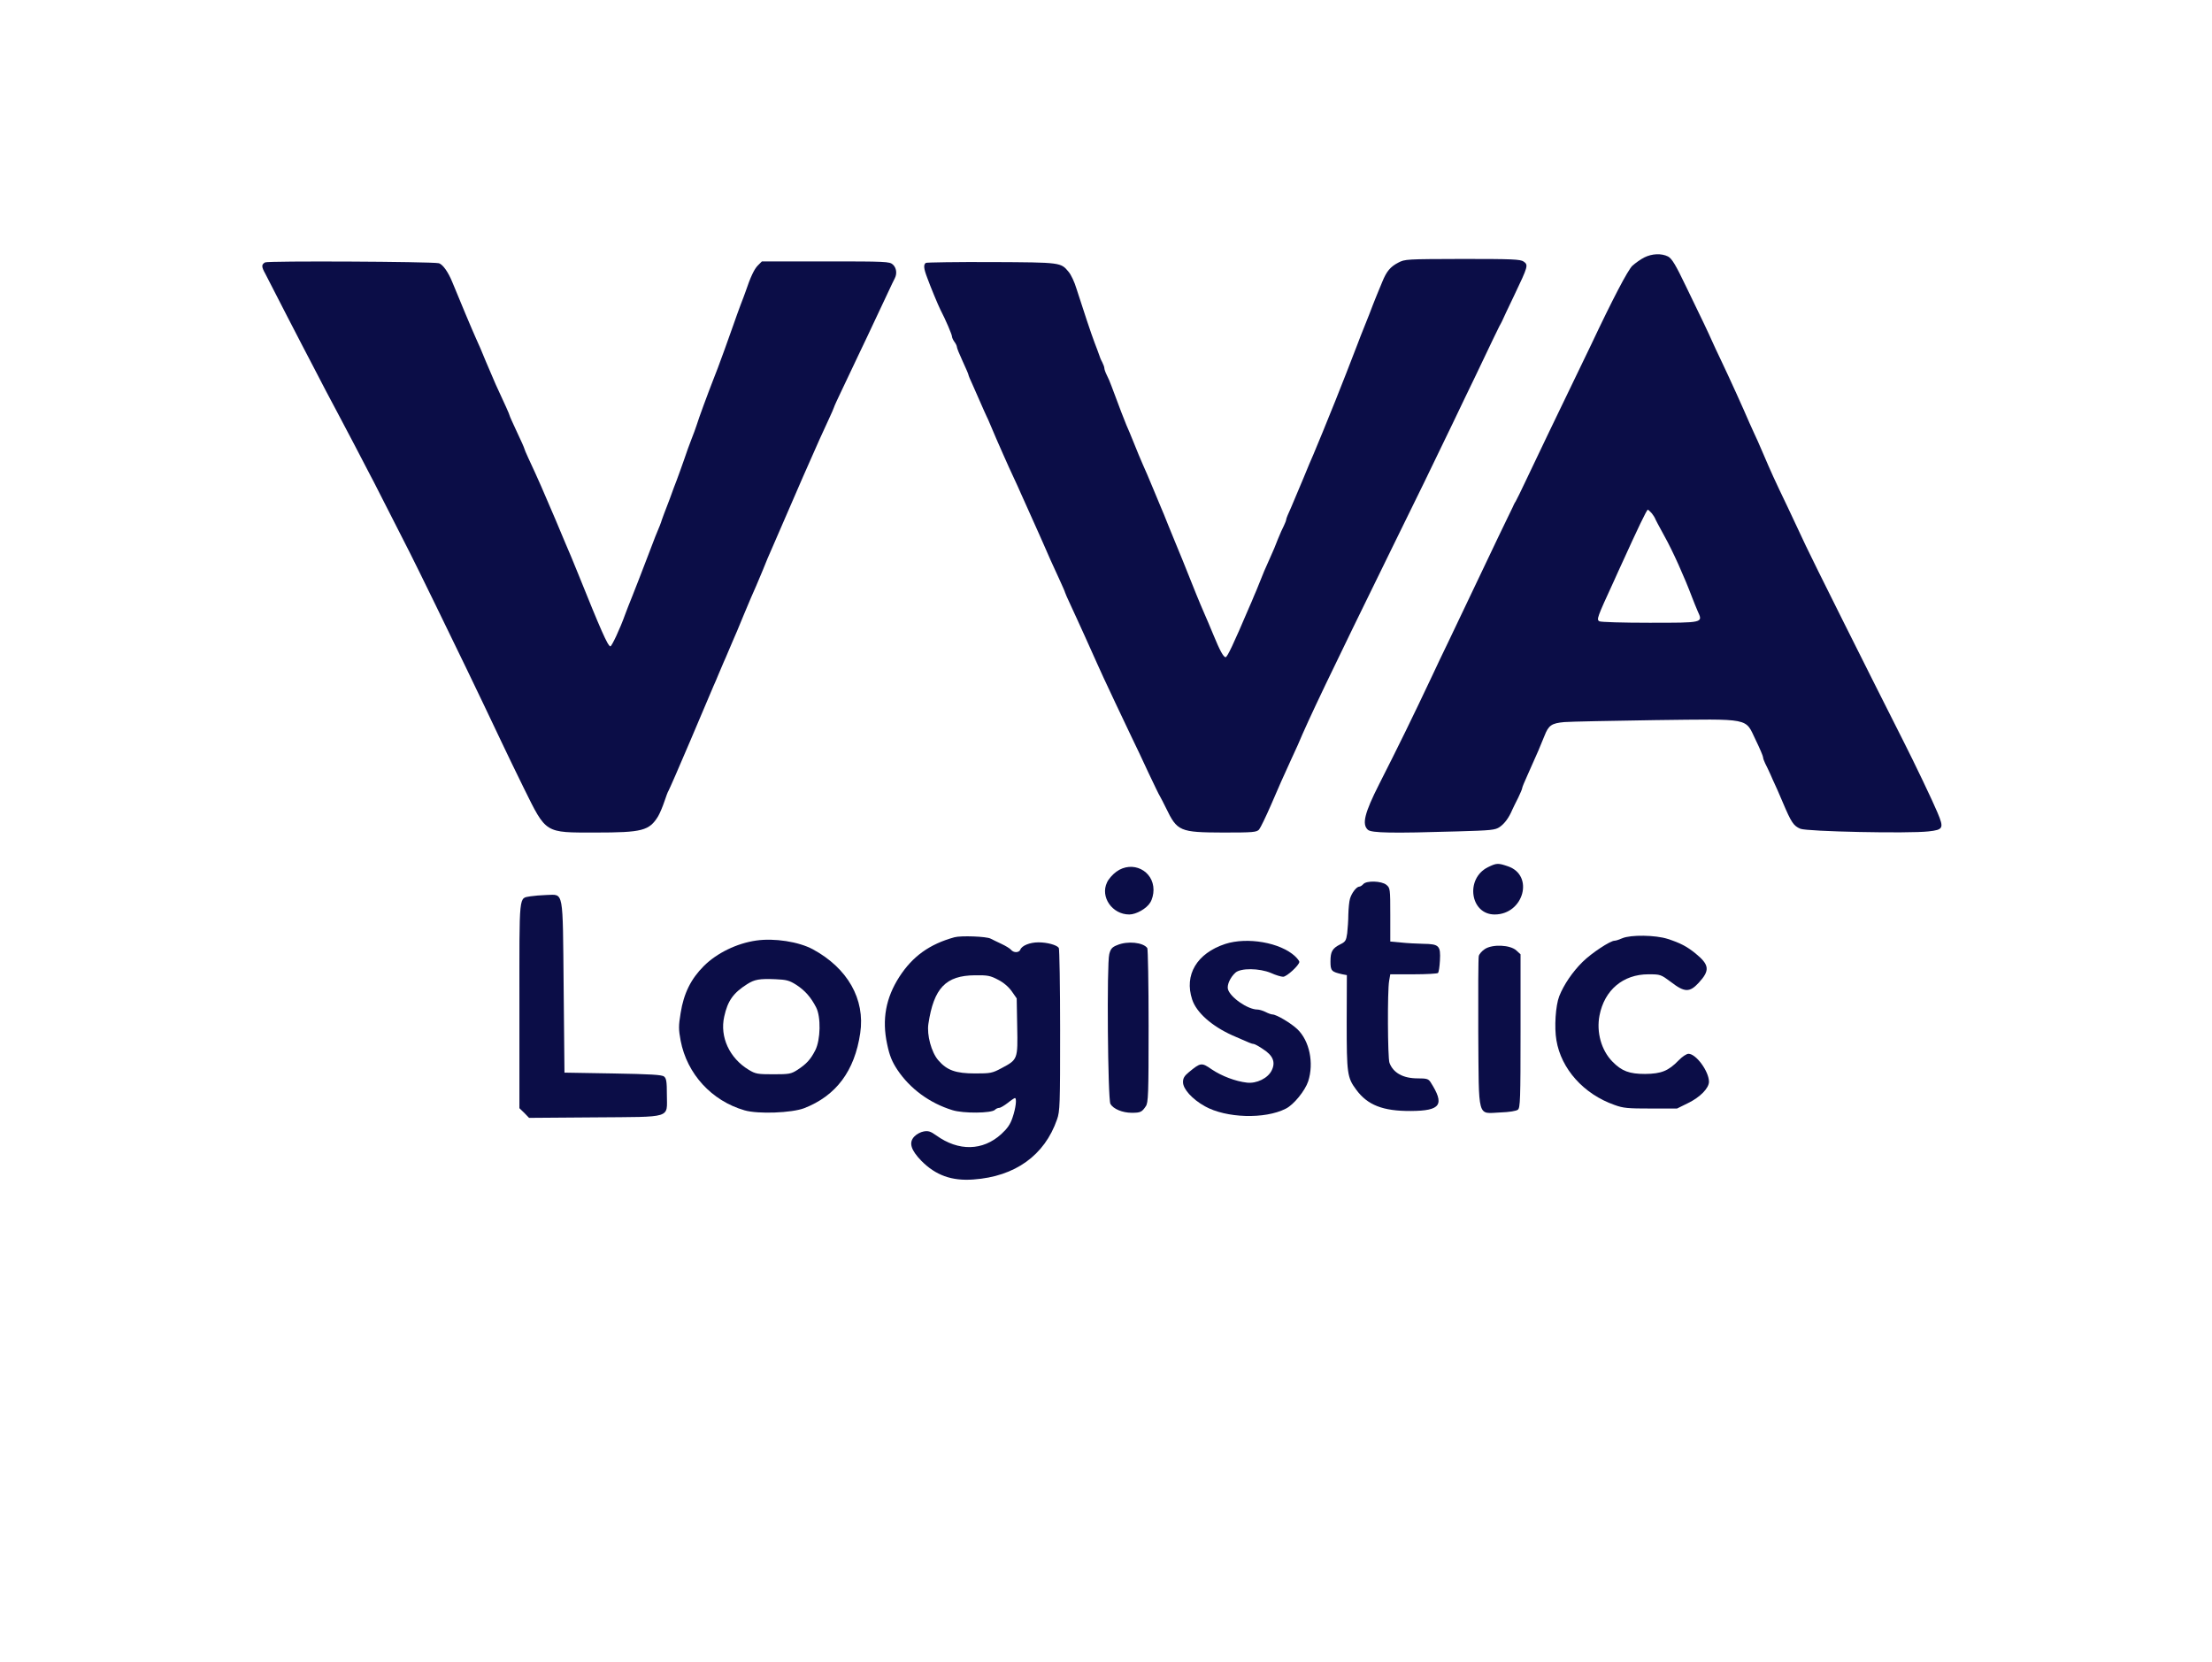
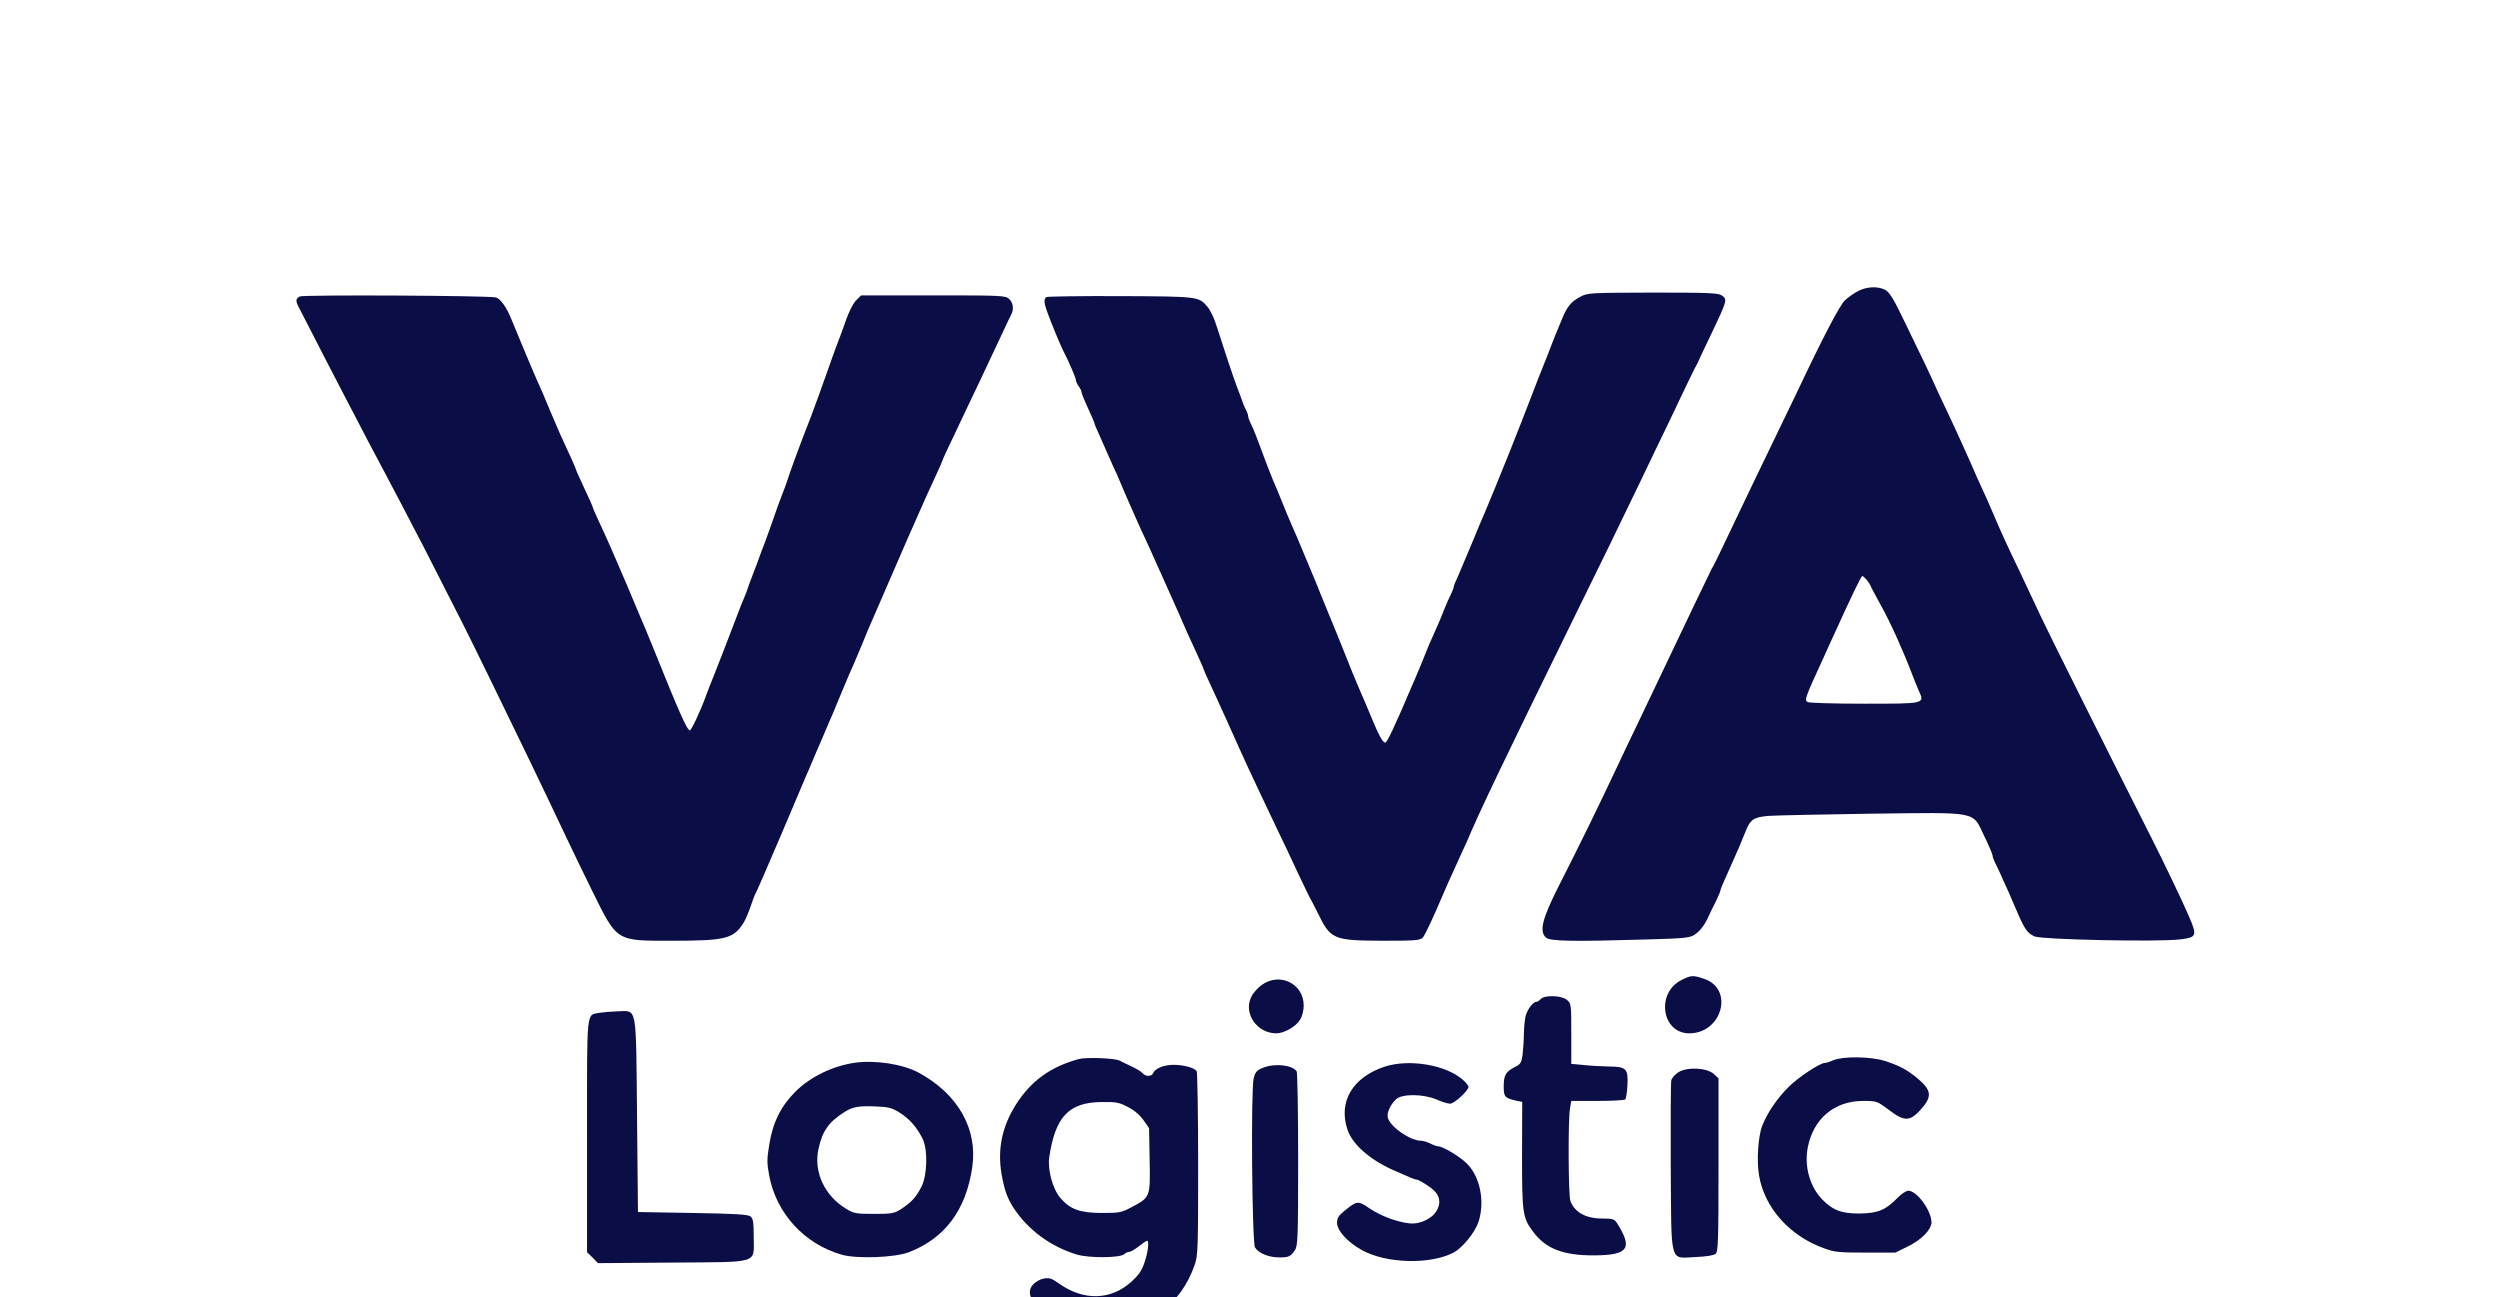
- <svg xmlns="http://www.w3.org/2000/svg" version="1.0" width="1350pt" height="1014pt" viewBox="0 0 1350 1014" preserveAspectRatio="xMidYMid meet">
+ <svg xmlns="http://www.w3.org/2000/svg" version="1.0" viewBox="0 0 1350 700" preserveAspectRatio="xMidYMid meet">
  <g transform="translate(0,1014) scale(0.1,-0.1)" fill="#0b0d47" stroke="none">
    <path d="M10035 8569 c-22 -11 -54 -34 -73 -51 -28 -28 -119 -201 -252 -483 -36 -75 -153 -318 -258 -535 -44 -91 -105 -219 -136 -285 -31 -66 -61 -127 -66 -135 -6 -8 -14 -25 -19 -37 -6 -11 -44 -92 -87 -180 -42 -87 -92 -192 -111 -233 -44 -93 -118 -248 -193 -405 -32 -66 -77 -160 -100 -210 -119 -252 -205 -428 -323 -660 -89 -176 -106 -244 -69 -278 21 -20 151 -22 546 -10 208 6 231 8 259 27 30 21 56 56 77 106 6 13 22 46 36 73 13 27 24 53 24 58 0 5 14 39 31 76 64 142 81 183 105 243 25 64 43 77 121 84 38 3 286 8 553 12 593 7 549 16 615 -121 25 -51 45 -99 45 -105 0 -7 6 -24 13 -38 8 -15 22 -45 32 -67 9 -22 21 -47 25 -56 5 -9 27 -60 50 -114 53 -125 66 -144 108 -162 41 -17 658 -30 782 -16 90 10 95 19 55 114 -29 70 -142 306 -207 434 -214 423 -562 1119 -597 1195 -24 52 -73 156 -108 230 -86 179 -103 217 -153 334 -23 54 -46 106 -51 115 -4 9 -18 39 -30 66 -42 98 -121 272 -170 375 -28 58 -56 119 -63 135 -18 41 -60 130 -156 327 -64 134 -87 171 -110 183 -40 20 -97 18 -145 -6z m46 -1561 c10 -13 18 -26 19 -29 0 -3 26 -52 58 -110 51 -91 123 -252 169 -374 8 -22 24 -60 34 -84 33 -72 38 -71 -295 -71 -160 0 -297 4 -305 9 -18 11 -15 20 89 246 17 39 40 88 50 110 94 207 150 325 157 325 2 0 13 -10 24 -22z" />
    <path d="M8533 8537 c-48 -25 -71 -53 -97 -117 -10 -25 -24 -58 -31 -75 -7 -16 -19 -48 -28 -70 -8 -22 -29 -76 -47 -120 -18 -44 -38 -96 -45 -115 -32 -84 -109 -281 -135 -345 -40 -101 -120 -295 -135 -330 -8 -16 -35 -82 -61 -145 -26 -63 -60 -143 -75 -178 -16 -34 -29 -66 -29 -71 0 -5 -6 -22 -14 -38 -8 -15 -25 -53 -37 -83 -11 -30 -32 -80 -46 -110 -32 -70 -46 -104 -68 -160 -10 -25 -24 -60 -32 -77 -7 -18 -20 -48 -29 -68 -97 -228 -134 -305 -144 -305 -13 0 -35 40 -74 135 -21 50 -44 106 -53 125 -37 85 -57 135 -134 328 -17 42 -37 91 -44 107 -7 17 -27 66 -45 110 -17 44 -38 94 -45 110 -7 17 -30 71 -50 120 -21 50 -47 113 -60 140 -12 28 -37 86 -54 130 -18 44 -38 94 -46 110 -15 37 -40 100 -91 238 -8 23 -22 55 -30 70 -8 16 -14 34 -14 40 0 7 -6 23 -13 37 -8 14 -16 34 -19 45 -4 11 -16 45 -28 75 -21 55 -65 188 -110 328 -12 41 -34 87 -48 103 -48 58 -45 58 -469 60 -215 1 -396 -2 -402 -5 -16 -10 -14 -34 8 -91 19 -53 66 -166 80 -194 32 -61 71 -153 71 -164 0 -7 7 -22 15 -33 8 -10 15 -25 15 -31 0 -7 16 -46 35 -87 19 -41 35 -78 35 -81 0 -4 11 -32 26 -63 33 -74 50 -113 70 -159 10 -21 20 -45 25 -54 4 -9 26 -61 49 -115 24 -54 58 -133 77 -174 19 -41 43 -94 54 -117 10 -24 28 -62 38 -85 19 -42 73 -163 91 -203 5 -11 19 -42 31 -70 24 -56 52 -119 98 -218 17 -37 31 -69 31 -72 0 -2 15 -37 34 -77 19 -40 57 -125 86 -188 77 -171 85 -190 115 -255 31 -67 105 -224 170 -360 24 -49 71 -148 104 -220 34 -71 65 -137 71 -145 5 -8 21 -40 36 -70 69 -143 84 -149 350 -150 183 0 202 2 218 18 9 11 41 77 72 148 55 128 68 157 126 284 17 36 34 74 39 85 69 164 191 419 574 1200 157 319 243 495 375 770 34 72 96 200 137 285 41 85 88 184 105 220 17 36 35 72 39 80 5 8 12 22 16 30 3 8 37 80 75 159 85 178 86 184 57 205 -21 14 -67 16 -374 16 -342 -1 -351 -1 -392 -23z" />
    <path d="M1618 8539 c-23 -13 -23 -26 1 -69 10 -19 69 -134 131 -255 62 -121 135 -260 161 -310 26 -49 61 -117 78 -150 17 -33 52 -98 77 -145 38 -71 156 -296 196 -374 6 -11 15 -28 19 -36 11 -21 173 -339 219 -430 43 -84 269 -548 347 -710 63 -131 150 -312 215 -450 27 -58 88 -183 135 -279 138 -279 126 -271 436 -271 287 0 330 11 384 100 11 19 28 60 38 90 10 30 21 60 25 65 4 6 65 145 135 310 70 165 133 314 140 330 8 17 21 48 30 70 9 22 23 55 31 73 8 17 21 48 29 67 8 19 21 50 29 68 8 17 38 88 66 157 29 69 62 148 75 175 12 28 30 70 40 95 18 46 42 103 55 131 4 8 47 107 95 219 48 112 91 211 95 219 4 9 21 48 38 86 52 118 78 177 116 258 20 42 36 80 36 82 0 3 25 58 56 122 31 65 76 161 101 213 25 52 66 138 90 190 25 52 61 129 80 170 19 41 39 83 44 92 15 29 10 64 -12 84 -20 18 -42 19 -410 19 l-389 0 -25 -25 c-22 -22 -45 -71 -75 -160 -5 -14 -18 -50 -30 -80 -11 -30 -32 -86 -45 -125 -30 -85 -78 -219 -94 -260 -6 -16 -18 -47 -26 -67 -36 -92 -91 -241 -104 -284 -5 -16 -19 -54 -31 -84 -12 -30 -32 -86 -45 -125 -13 -38 -34 -95 -45 -125 -12 -30 -25 -66 -30 -80 -5 -14 -18 -50 -30 -80 -12 -30 -25 -66 -30 -80 -7 -23 -15 -43 -41 -105 -4 -11 -24 -63 -44 -115 -56 -146 -61 -159 -95 -245 -18 -44 -38 -96 -45 -115 -31 -87 -82 -195 -90 -194 -16 3 -59 101 -197 444 -17 41 -36 89 -43 105 -8 17 -50 118 -95 225 -77 181 -104 243 -166 376 -13 28 -24 54 -24 57 0 3 -20 49 -45 101 -25 53 -45 98 -45 101 0 5 -27 65 -85 190 -12 28 -39 91 -60 140 -20 50 -47 113 -60 140 -21 46 -104 244 -143 340 -27 67 -61 114 -85 119 -50 10 -1042 15 -1059 5z" />
    <path d="M9080 4848 c-139 -70 -107 -288 42 -288 177 0 243 239 81 294 -61 21 -70 20 -123 -6z" />
    <path d="M6813 4821 c-22 -16 -48 -45 -57 -66 -42 -88 32 -195 136 -195 42 0 106 36 128 73 12 19 20 50 20 77 0 118 -129 182 -227 111z" />
    <path d="M8320 4745 c-7 -8 -18 -15 -24 -15 -17 0 -47 -39 -57 -74 -5 -17 -9 -60 -10 -96 0 -36 -4 -87 -7 -115 -6 -44 -11 -52 -42 -67 -49 -25 -60 -44 -60 -105 0 -57 6 -63 73 -78 l27 -5 -1 -288 c0 -312 3 -337 58 -411 69 -94 163 -131 333 -130 184 1 209 38 120 177 -13 19 -23 22 -78 22 -88 0 -149 33 -172 95 -11 30 -13 439 -2 500 l7 40 142 0 c78 0 145 4 149 8 5 4 10 39 12 76 5 90 -5 101 -101 102 -40 1 -101 4 -137 8 l-65 6 0 163 c0 160 -1 164 -24 183 -29 24 -122 27 -141 4z" />
    <path d="M3238 4671 c-73 -15 -68 36 -68 -663 l0 -630 30 -29 29 -30 400 3 c480 4 441 -9 441 138 0 79 -3 100 -17 111 -12 11 -82 15 -312 19 l-296 5 -5 521 c-6 606 2 565 -104 563 -34 -1 -78 -5 -98 -8z" />
    <path d="M5825 4421 c-152 -42 -255 -116 -336 -241 -83 -129 -107 -260 -75 -410 15 -72 30 -108 63 -158 77 -115 196 -203 336 -246 67 -21 238 -19 259 2 7 7 18 12 26 12 8 0 31 14 52 30 21 17 41 30 44 30 13 0 5 -63 -14 -118 -14 -43 -32 -68 -69 -102 -113 -103 -261 -106 -397 -8 -35 25 -49 29 -77 24 -18 -3 -44 -17 -57 -31 -35 -37 -21 -82 43 -148 87 -88 185 -124 318 -114 254 18 434 147 510 366 18 50 19 90 19 545 0 270 -4 496 -8 502 -12 18 -71 34 -124 34 -53 0 -102 -20 -111 -45 -8 -19 -41 -20 -57 0 -7 8 -33 24 -59 36 -25 12 -55 26 -66 32 -25 13 -180 19 -220 8z m266 -259 c34 -17 65 -44 84 -71 l30 -43 3 -171 c4 -201 4 -202 -96 -255 -56 -30 -67 -32 -160 -32 -119 0 -173 19 -226 81 -42 49 -70 154 -60 221 33 219 106 296 285 297 76 1 93 -2 140 -27z" />
    <path d="M9901 4415 c-18 -8 -39 -15 -47 -15 -26 0 -139 -74 -195 -129 -61 -60 -115 -139 -143 -210 -22 -57 -31 -189 -17 -269 29 -174 166 -328 354 -394 54 -20 82 -22 222 -22 l160 0 67 33 c74 36 128 91 128 131 -1 64 -79 170 -125 170 -12 0 -39 -18 -60 -40 -63 -65 -106 -82 -205 -83 -96 0 -142 17 -199 75 -68 69 -99 180 -79 282 30 155 144 251 298 251 74 0 76 -1 138 -47 83 -64 114 -65 170 -4 69 75 65 109 -21 179 -52 42 -92 63 -169 88 -75 24 -226 26 -277 4z" />
    <path d="M4615 4401 c-118 -17 -240 -76 -320 -156 -78 -78 -122 -166 -141 -286 -13 -79 -13 -99 0 -169 39 -203 189 -367 390 -425 82 -24 288 -16 364 13 195 76 308 227 342 458 31 207 -77 397 -290 512 -86 46 -234 69 -345 53z m246 -271 c53 -35 88 -75 120 -137 30 -58 27 -198 -5 -261 -29 -57 -54 -84 -109 -120 -39 -25 -50 -27 -147 -27 -96 0 -109 2 -150 27 -118 71 -178 201 -150 325 21 96 55 144 140 198 46 29 75 34 173 30 67 -3 84 -7 128 -35z" />
    <path d="M7477 4380 c-172 -57 -251 -188 -201 -339 26 -79 118 -161 244 -218 106 -47 121 -53 131 -53 6 0 32 -14 58 -32 61 -39 77 -80 52 -130 -23 -47 -92 -81 -151 -74 -70 8 -154 40 -215 81 -62 43 -67 42 -139 -17 -28 -23 -36 -37 -36 -61 0 -42 56 -104 133 -147 130 -73 367 -80 494 -15 49 24 118 110 137 167 36 112 8 247 -66 318 -39 37 -128 90 -152 90 -7 0 -27 7 -42 15 -16 8 -39 15 -50 15 -59 0 -167 75 -180 125 -6 26 14 71 46 100 32 29 146 28 217 -2 28 -13 62 -23 74 -23 22 0 99 71 99 91 0 5 -12 21 -26 34 -90 84 -292 119 -427 75z" />
    <path d="M6818 4373 c-31 -12 -40 -23 -48 -55 -16 -58 -9 -886 7 -914 18 -31 74 -54 130 -54 53 0 62 4 86 40 15 22 17 69 17 490 0 256 -4 470 -8 475 -25 35 -121 45 -184 18z" />
    <path d="M9062 4349 c-17 -11 -35 -31 -37 -43 -3 -11 -4 -222 -3 -467 4 -536 -8 -493 134 -487 56 2 98 9 108 17 14 12 16 64 16 480 l0 468 -25 23 c-37 35 -146 40 -193 9z" />
  </g>
</svg>
